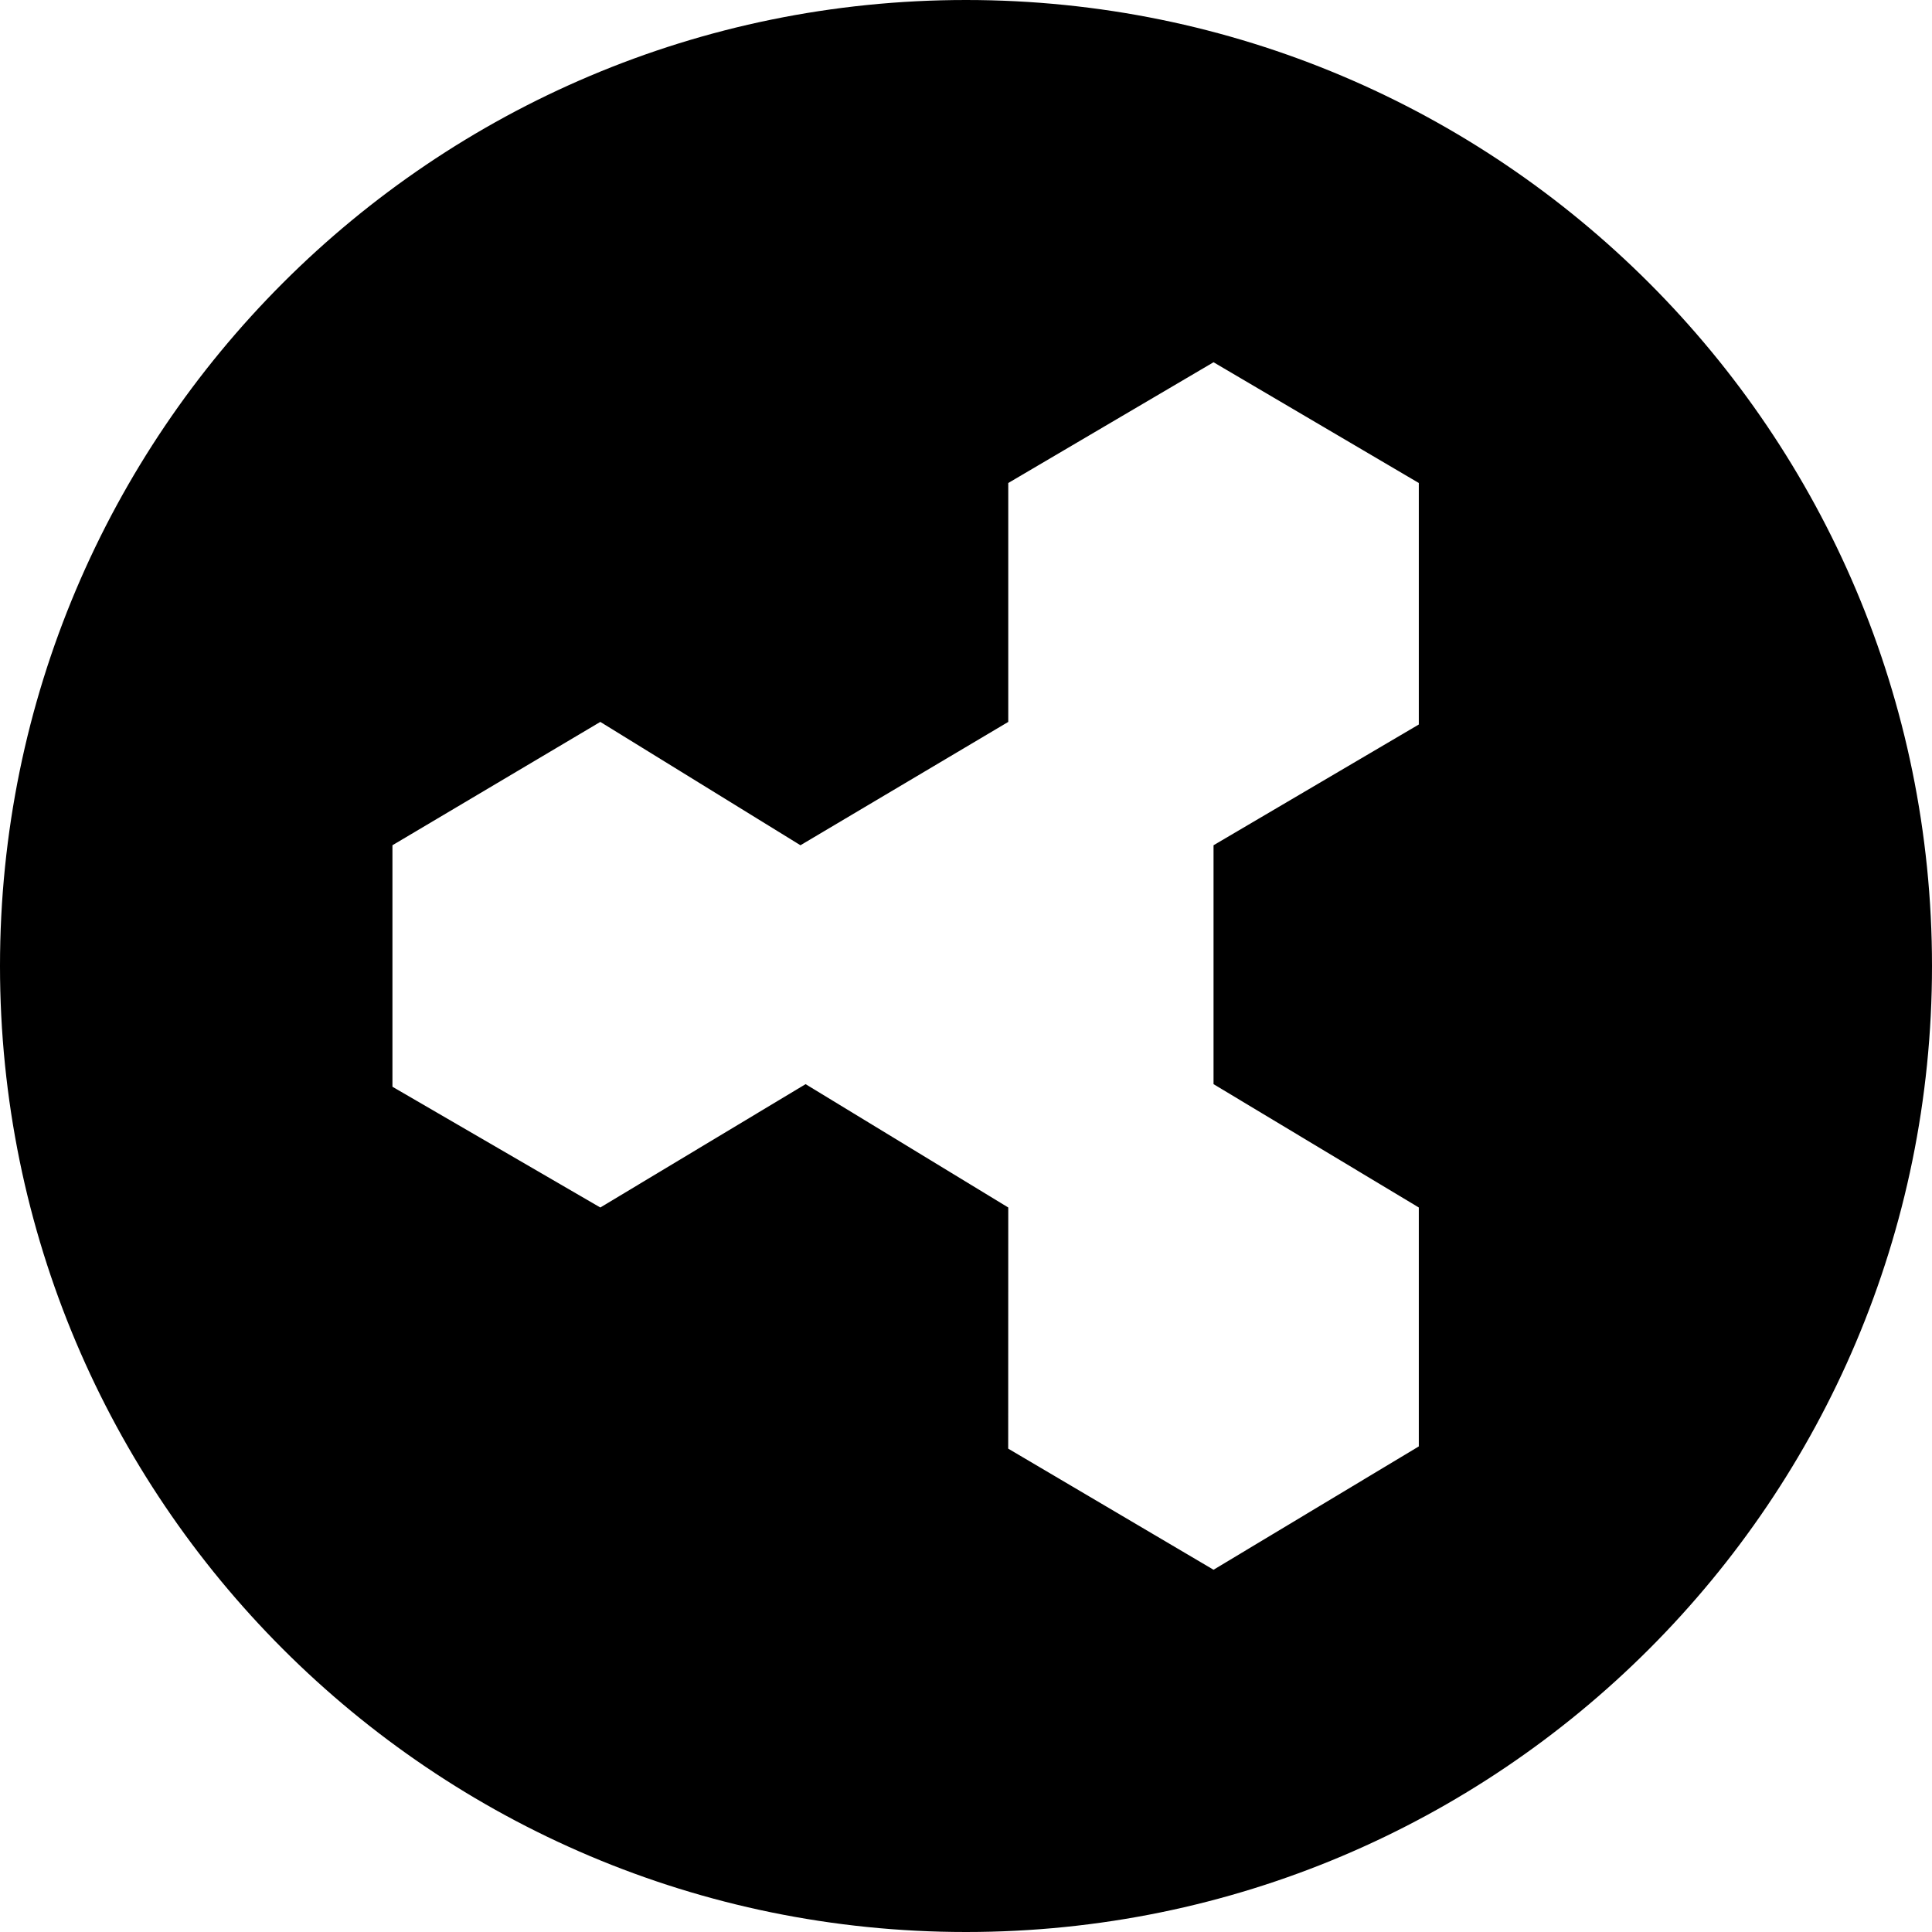
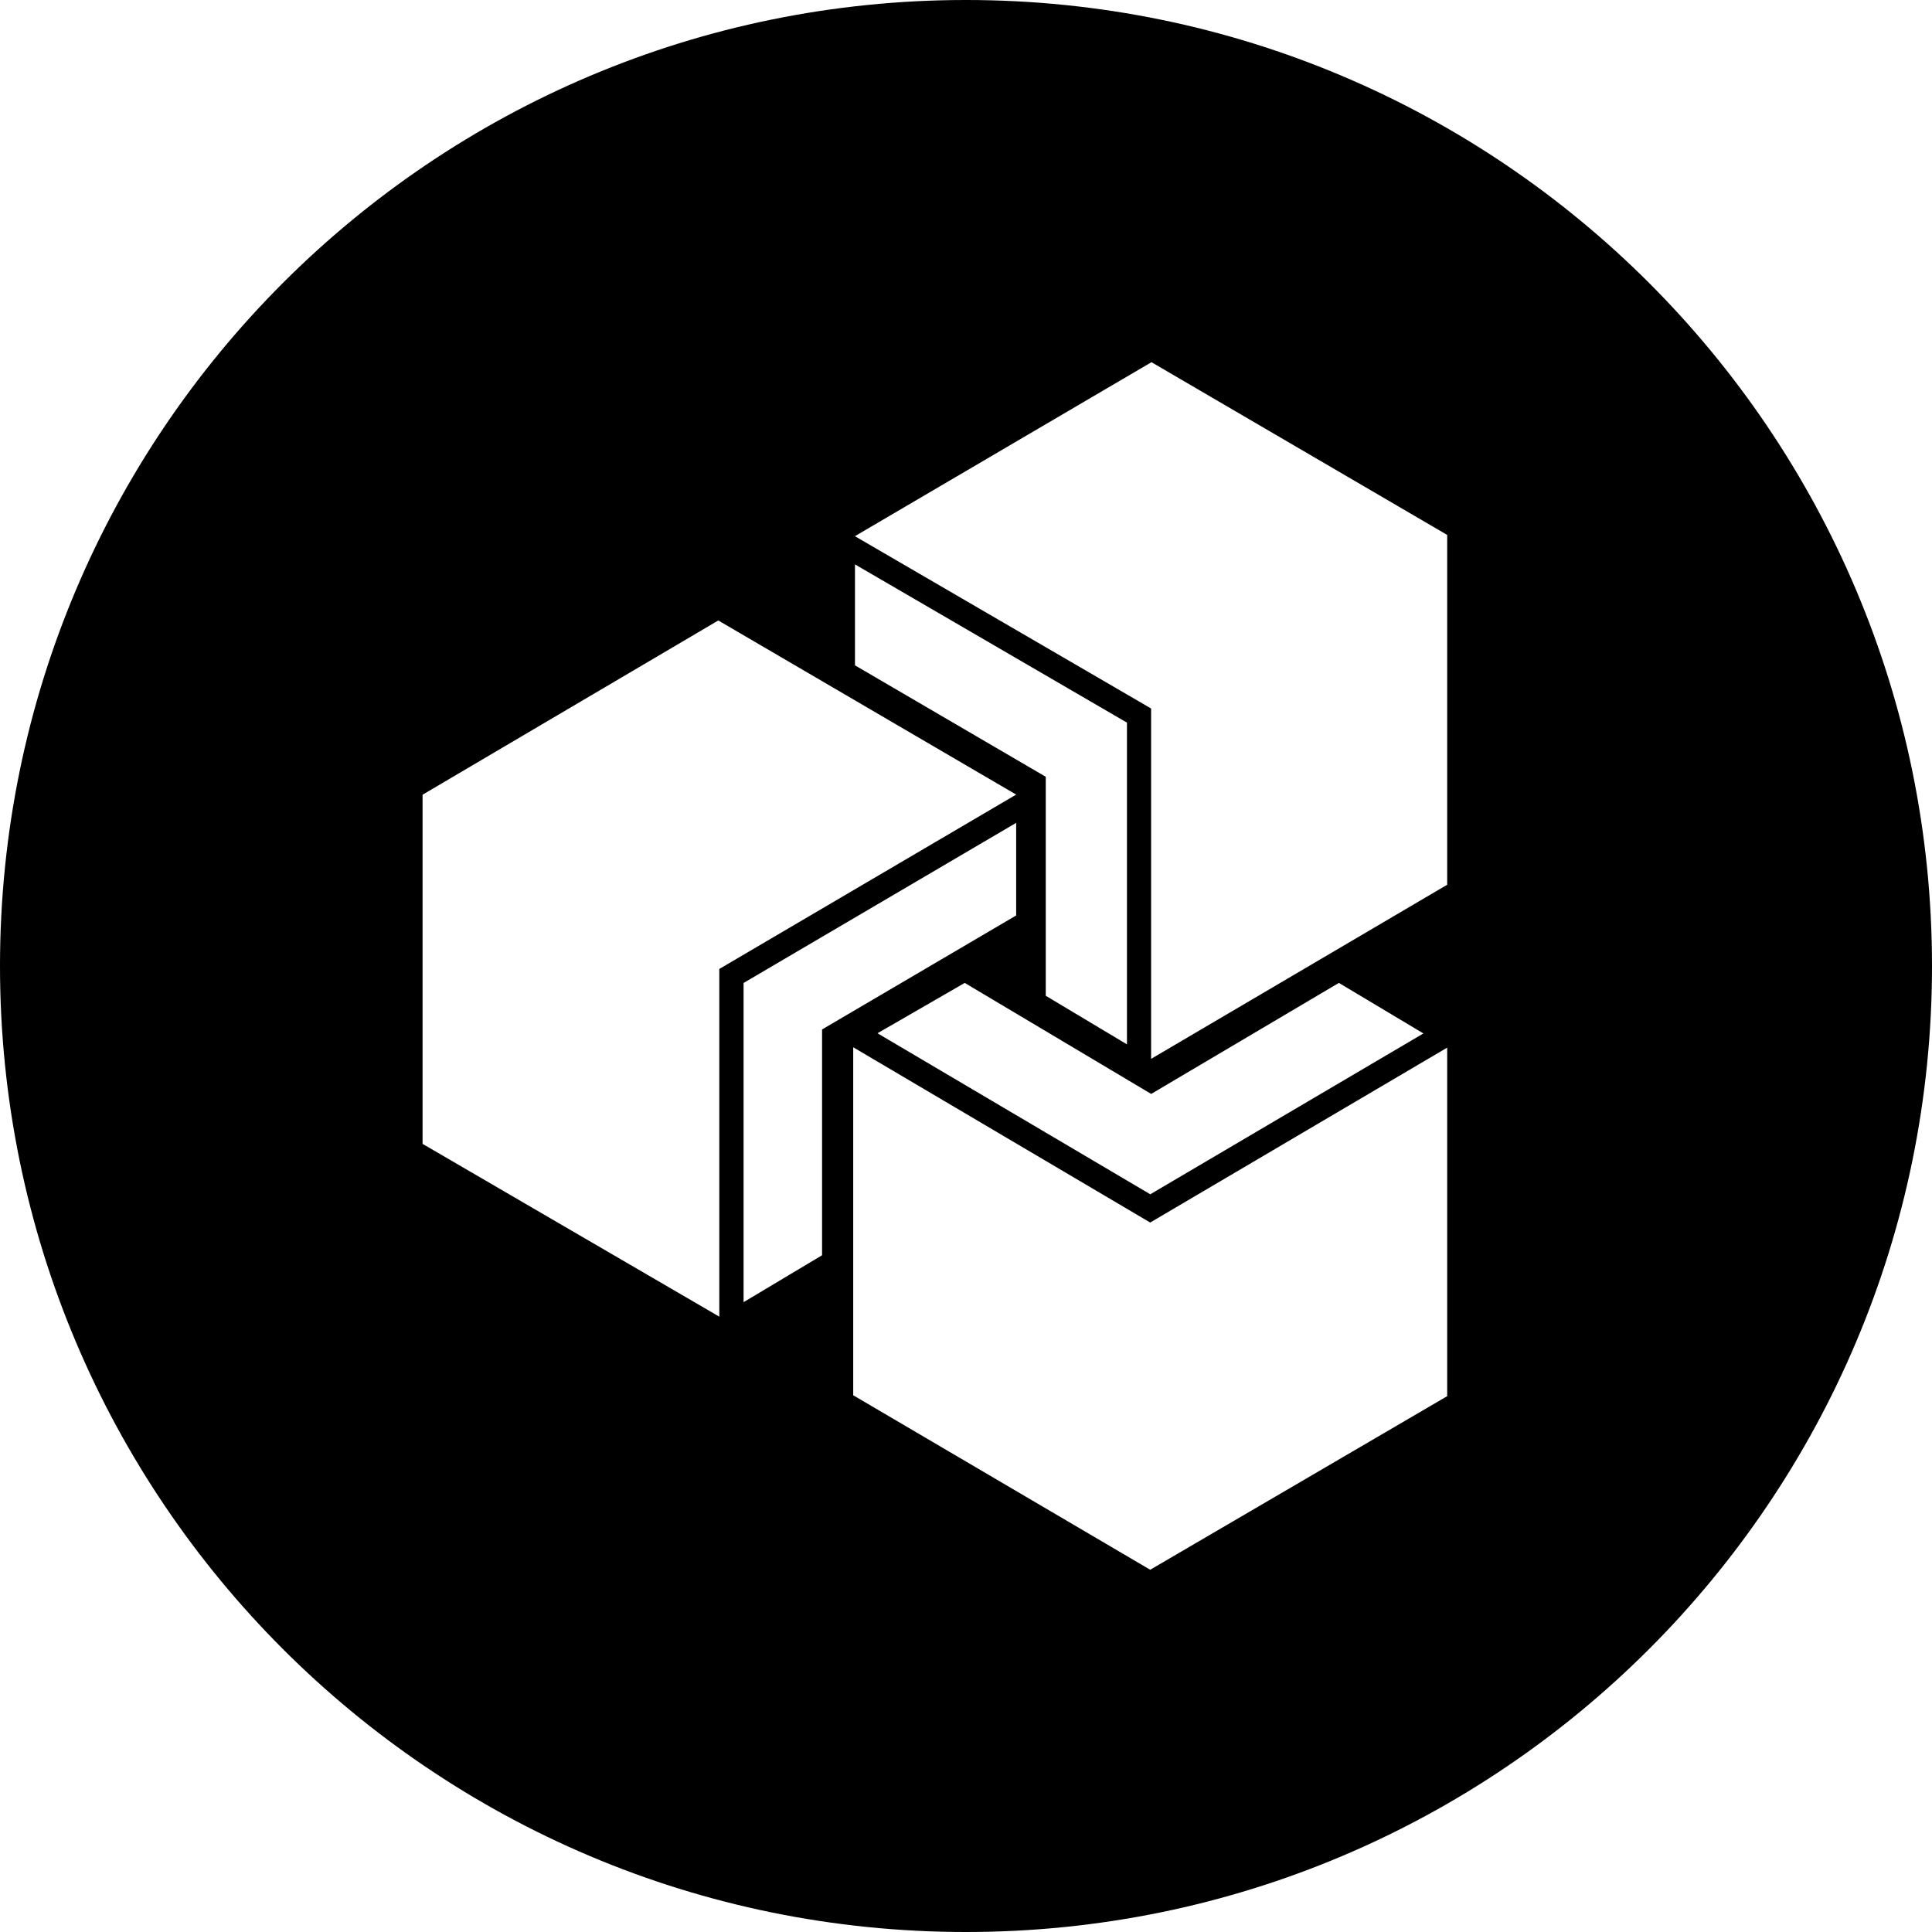
- <svg xmlns="http://www.w3.org/2000/svg" width="32" height="32">
-   <path fill-rule="evenodd" d="M16 32C7.163 32 0 24.837 0 16S7.163 0 16 0s16 7.163 16 16-7.163 16-16 16zM6.5 18l3.443 2 3.4-2.043L16.7 20l-.001 3.994L20.1 26l3.4-2.043V20l-3.4-2.043V14l3.4-2V8l-3.4-2-3.4 2v3.957L13.258 14l-3.315-2.043L6.5 14v4z" />
+ <svg xmlns="http://www.w3.org/2000/svg" height="32" viewBox="0 0 32 32" width="32">
+   <path d="m16 32c-8.837 0-16-7.163-16-16s7.163-16 16-16 16 7.163 16 16-7.163 16-16 16zm2.666-14.702v-5.329l-4.505-2.621v1.672l3.16 1.846v3.627zm-1.835-3.669-4.515 2.652v5.287l1.3-.777v-3.74l3.215-1.888zm-2.297 3.485 4.518 2.667 4.524-2.664-1.4-.837-3.109 1.839-3.088-1.839zm4.517 3.135-4.919-2.903v5.764l4.919 2.89 4.919-2.875v-5.773zm-7.137-4.2 4.917-2.888-4.934-2.884-4.898 2.886v5.783l4.915 2.862zm12.056-7.189-4.898-2.861-4.912 2.882 4.906 2.854v5.803l4.904-2.884z" fill-rule="evenodd" />
</svg>
